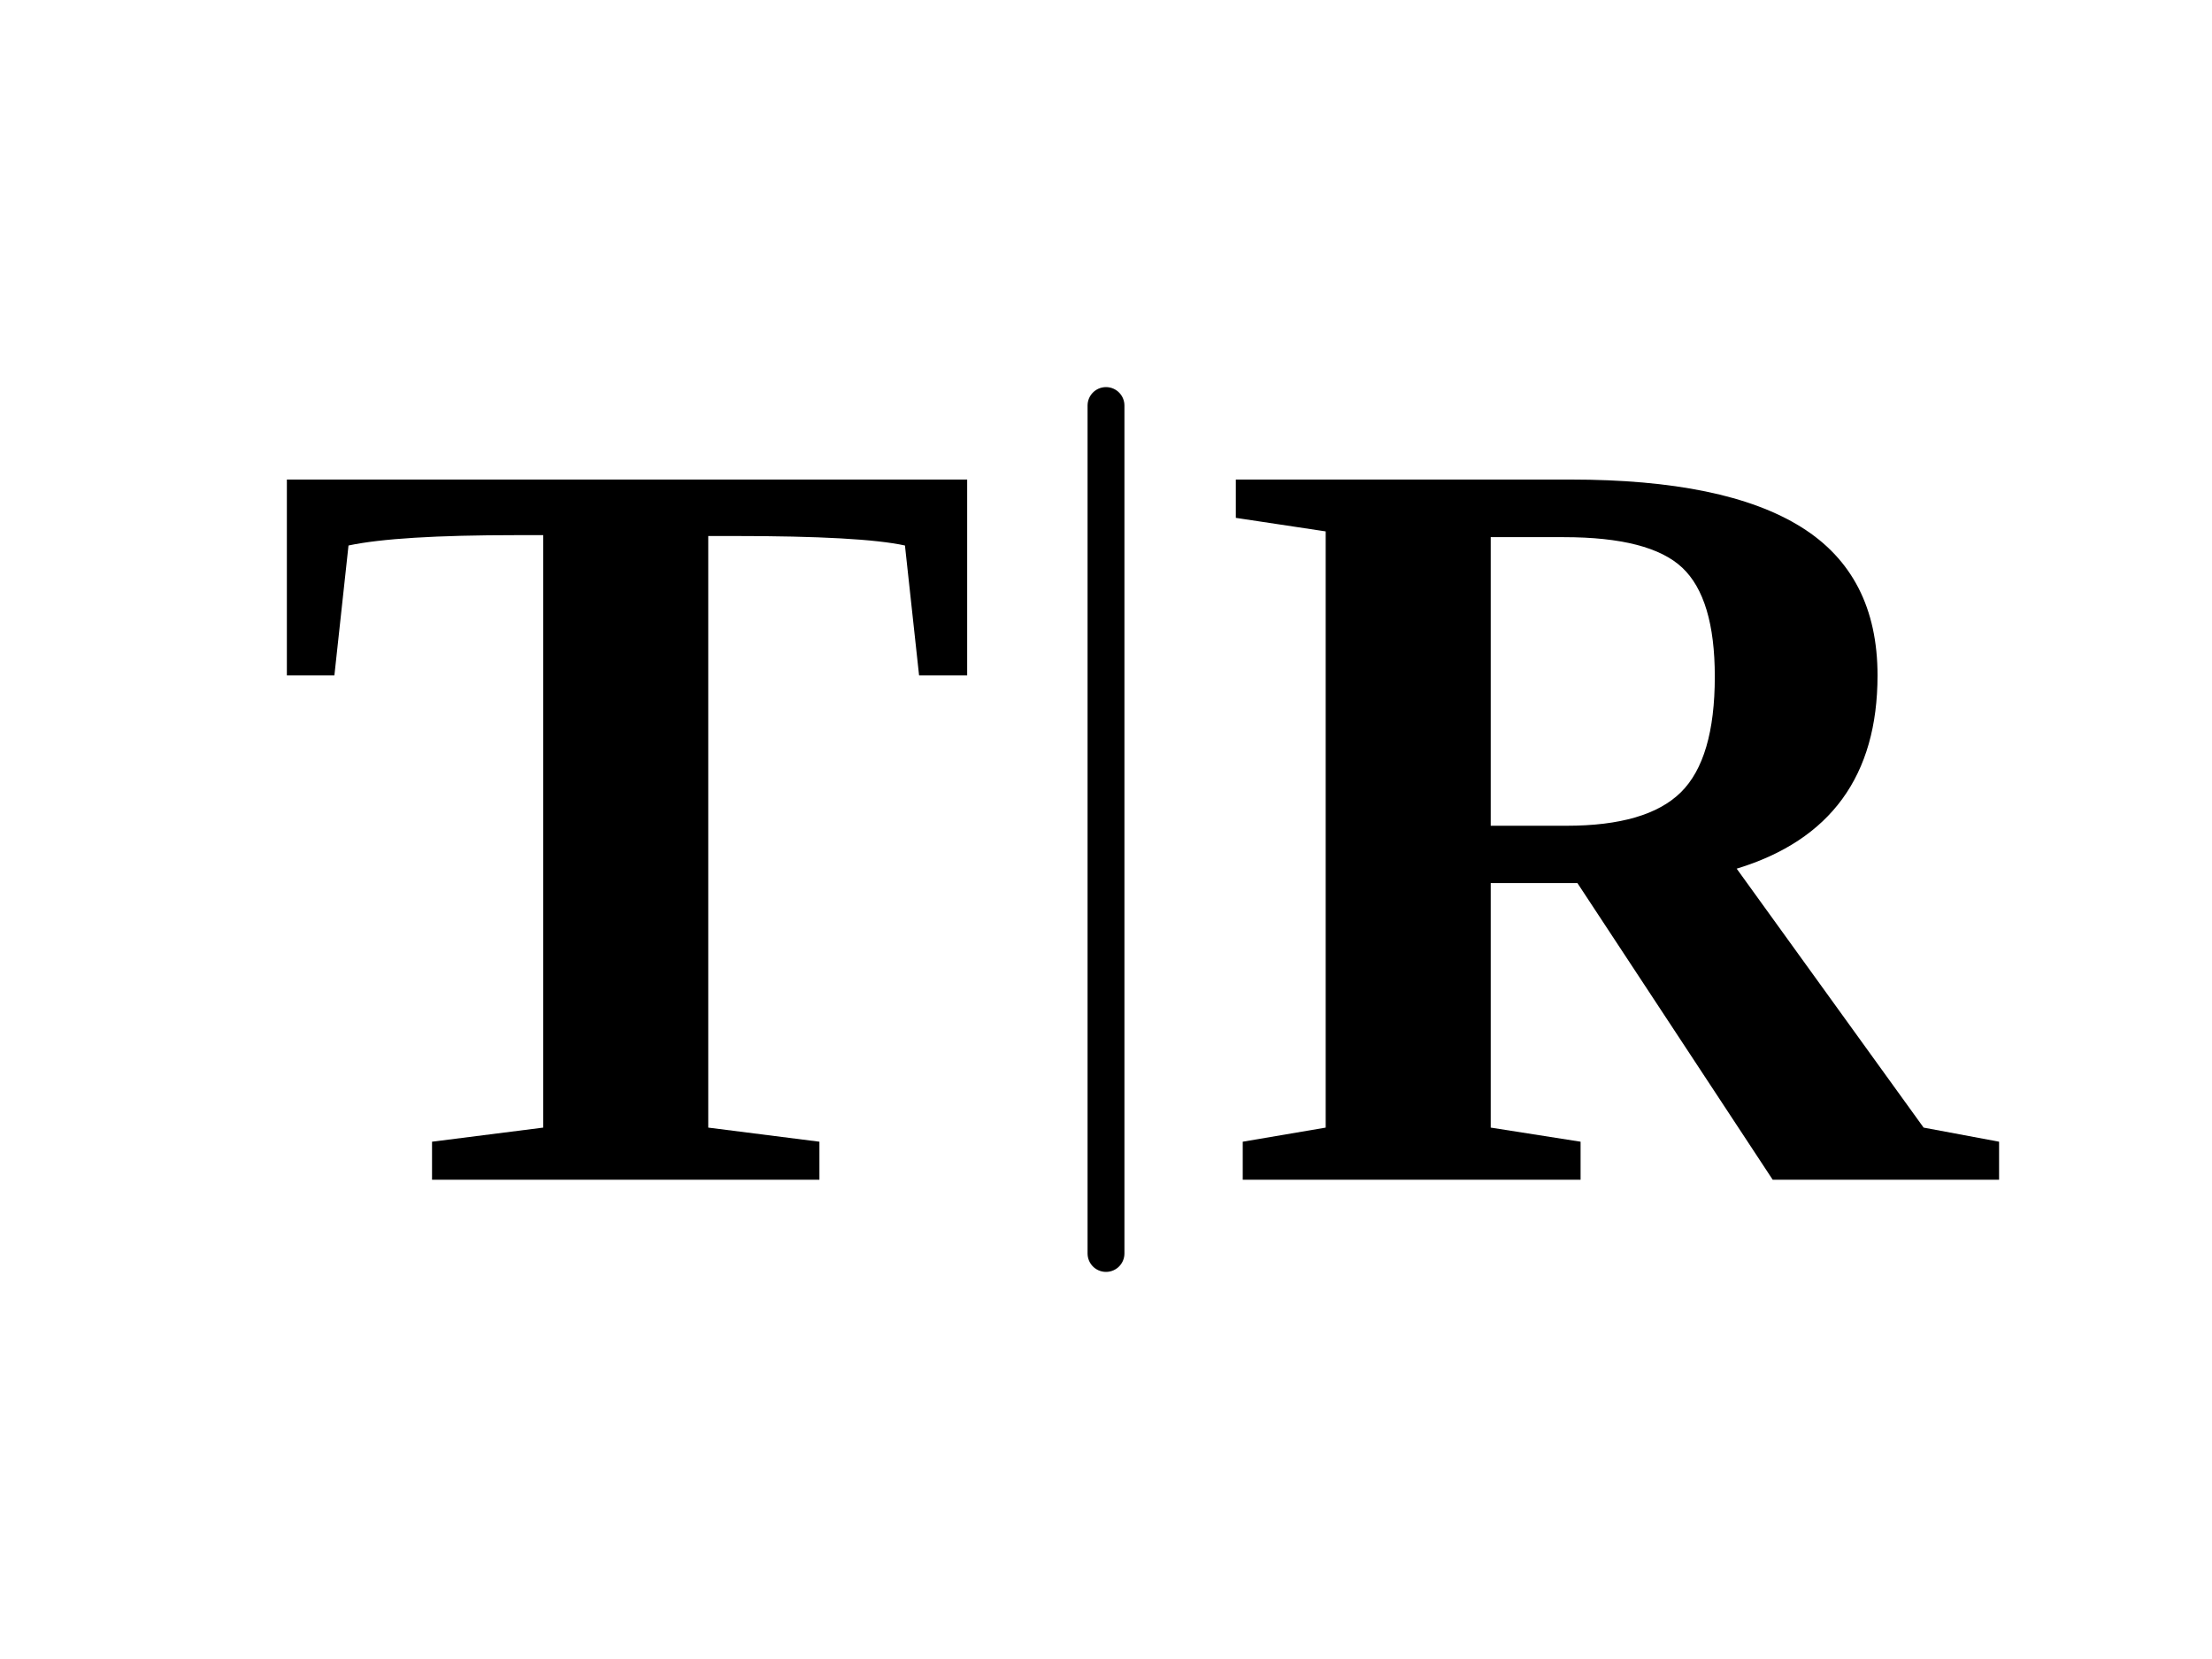
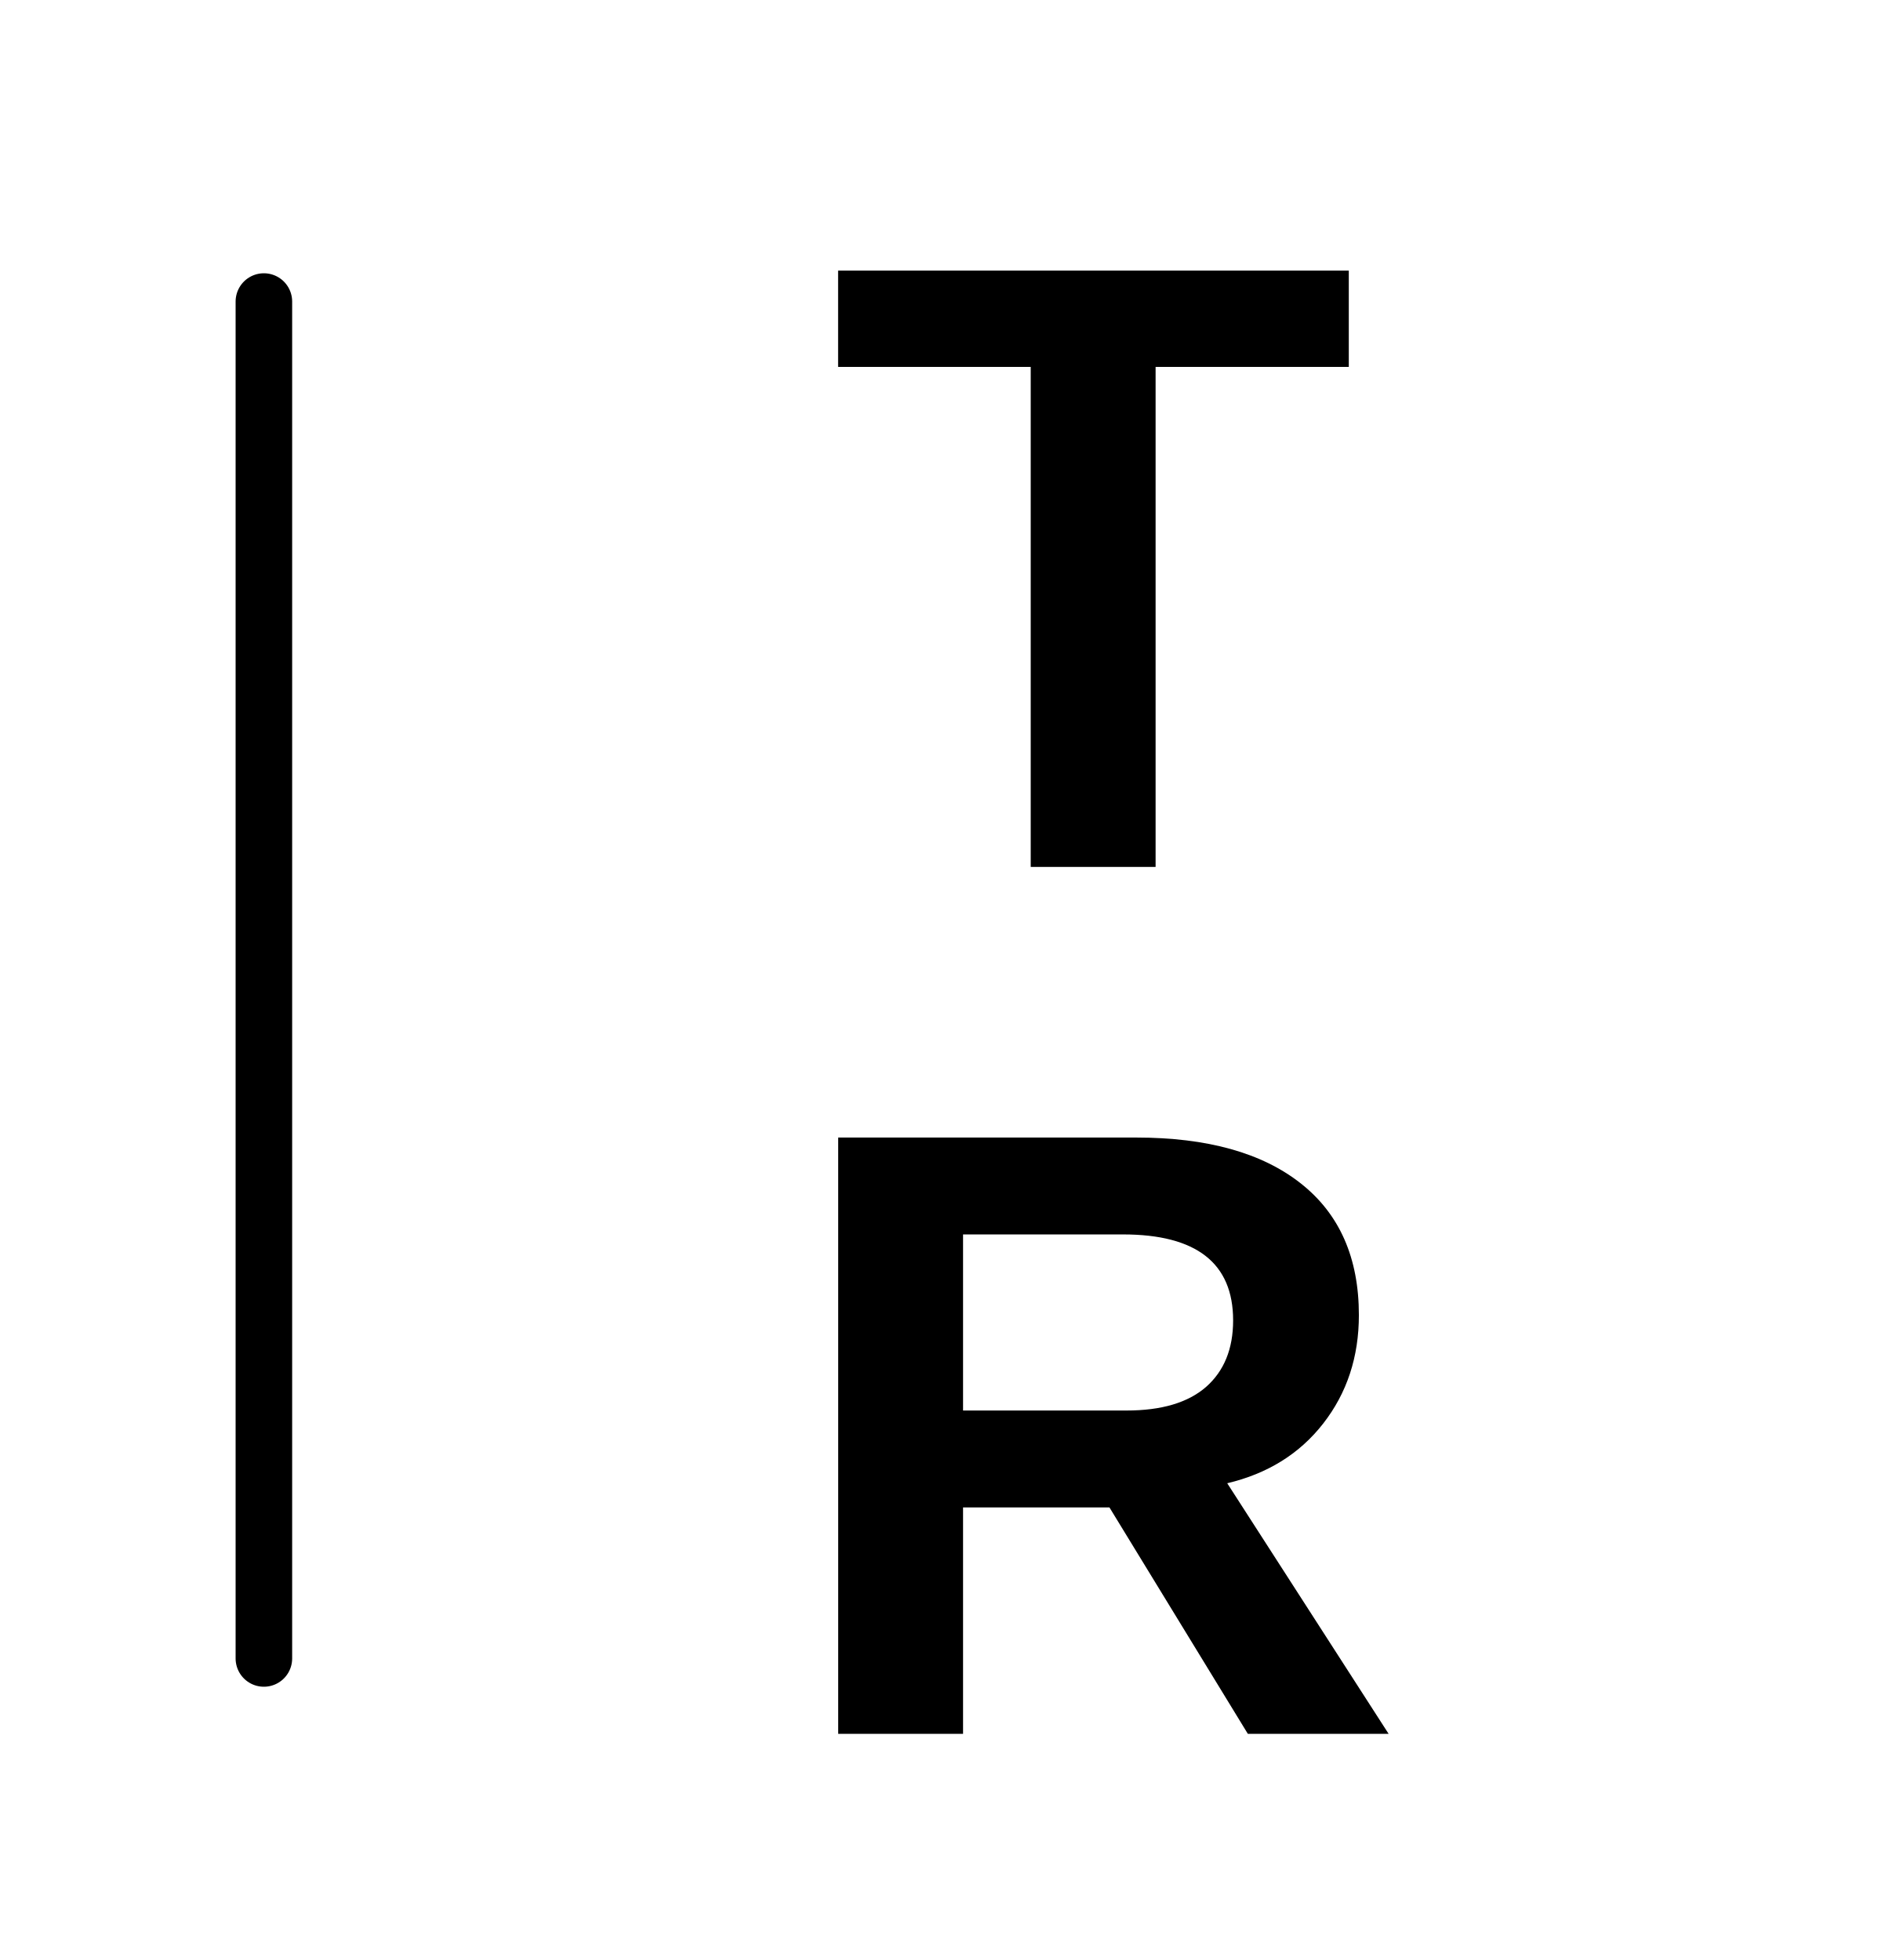
- <svg xmlns="http://www.w3.org/2000/svg" viewBox="0 0 120 90" fill="none" role="img" aria-label="Tim Rammensee Monogramm TR">
-   <text x="34" y="64" text-anchor="middle" fill="currentColor" font-family="'Cormorant Garamond', Georgia, 'Times New Roman', serif" font-size="58" font-weight="600">T</text>
-   <line x1="60" y1="22" x2="60" y2="68" stroke="currentColor" stroke-width="2" stroke-linecap="round" />
-   <text x="87" y="64" text-anchor="middle" fill="currentColor" font-family="'Cormorant Garamond', Georgia, 'Times New Roman', serif" font-size="58" font-weight="600">R</text>
+ <svg xmlns="http://www.w3.org/2000/svg" viewBox="0 0 100 104" fill="none" role="img" aria-label="Tim Rammensee Monogramm TR">
+   <line x1="14" y1="16" x2="14" y2="88" stroke="currentColor" stroke-width="3" stroke-linecap="round" />
+   <text x="58" y="46" text-anchor="middle" fill="currentColor" font-family="Arial, Helvetica, sans-serif" font-size="46" font-weight="800">T</text>
+   <text x="58" y="92" text-anchor="middle" fill="currentColor" font-family="Arial, Helvetica, sans-serif" font-size="46" font-weight="800">R</text>
</svg>
